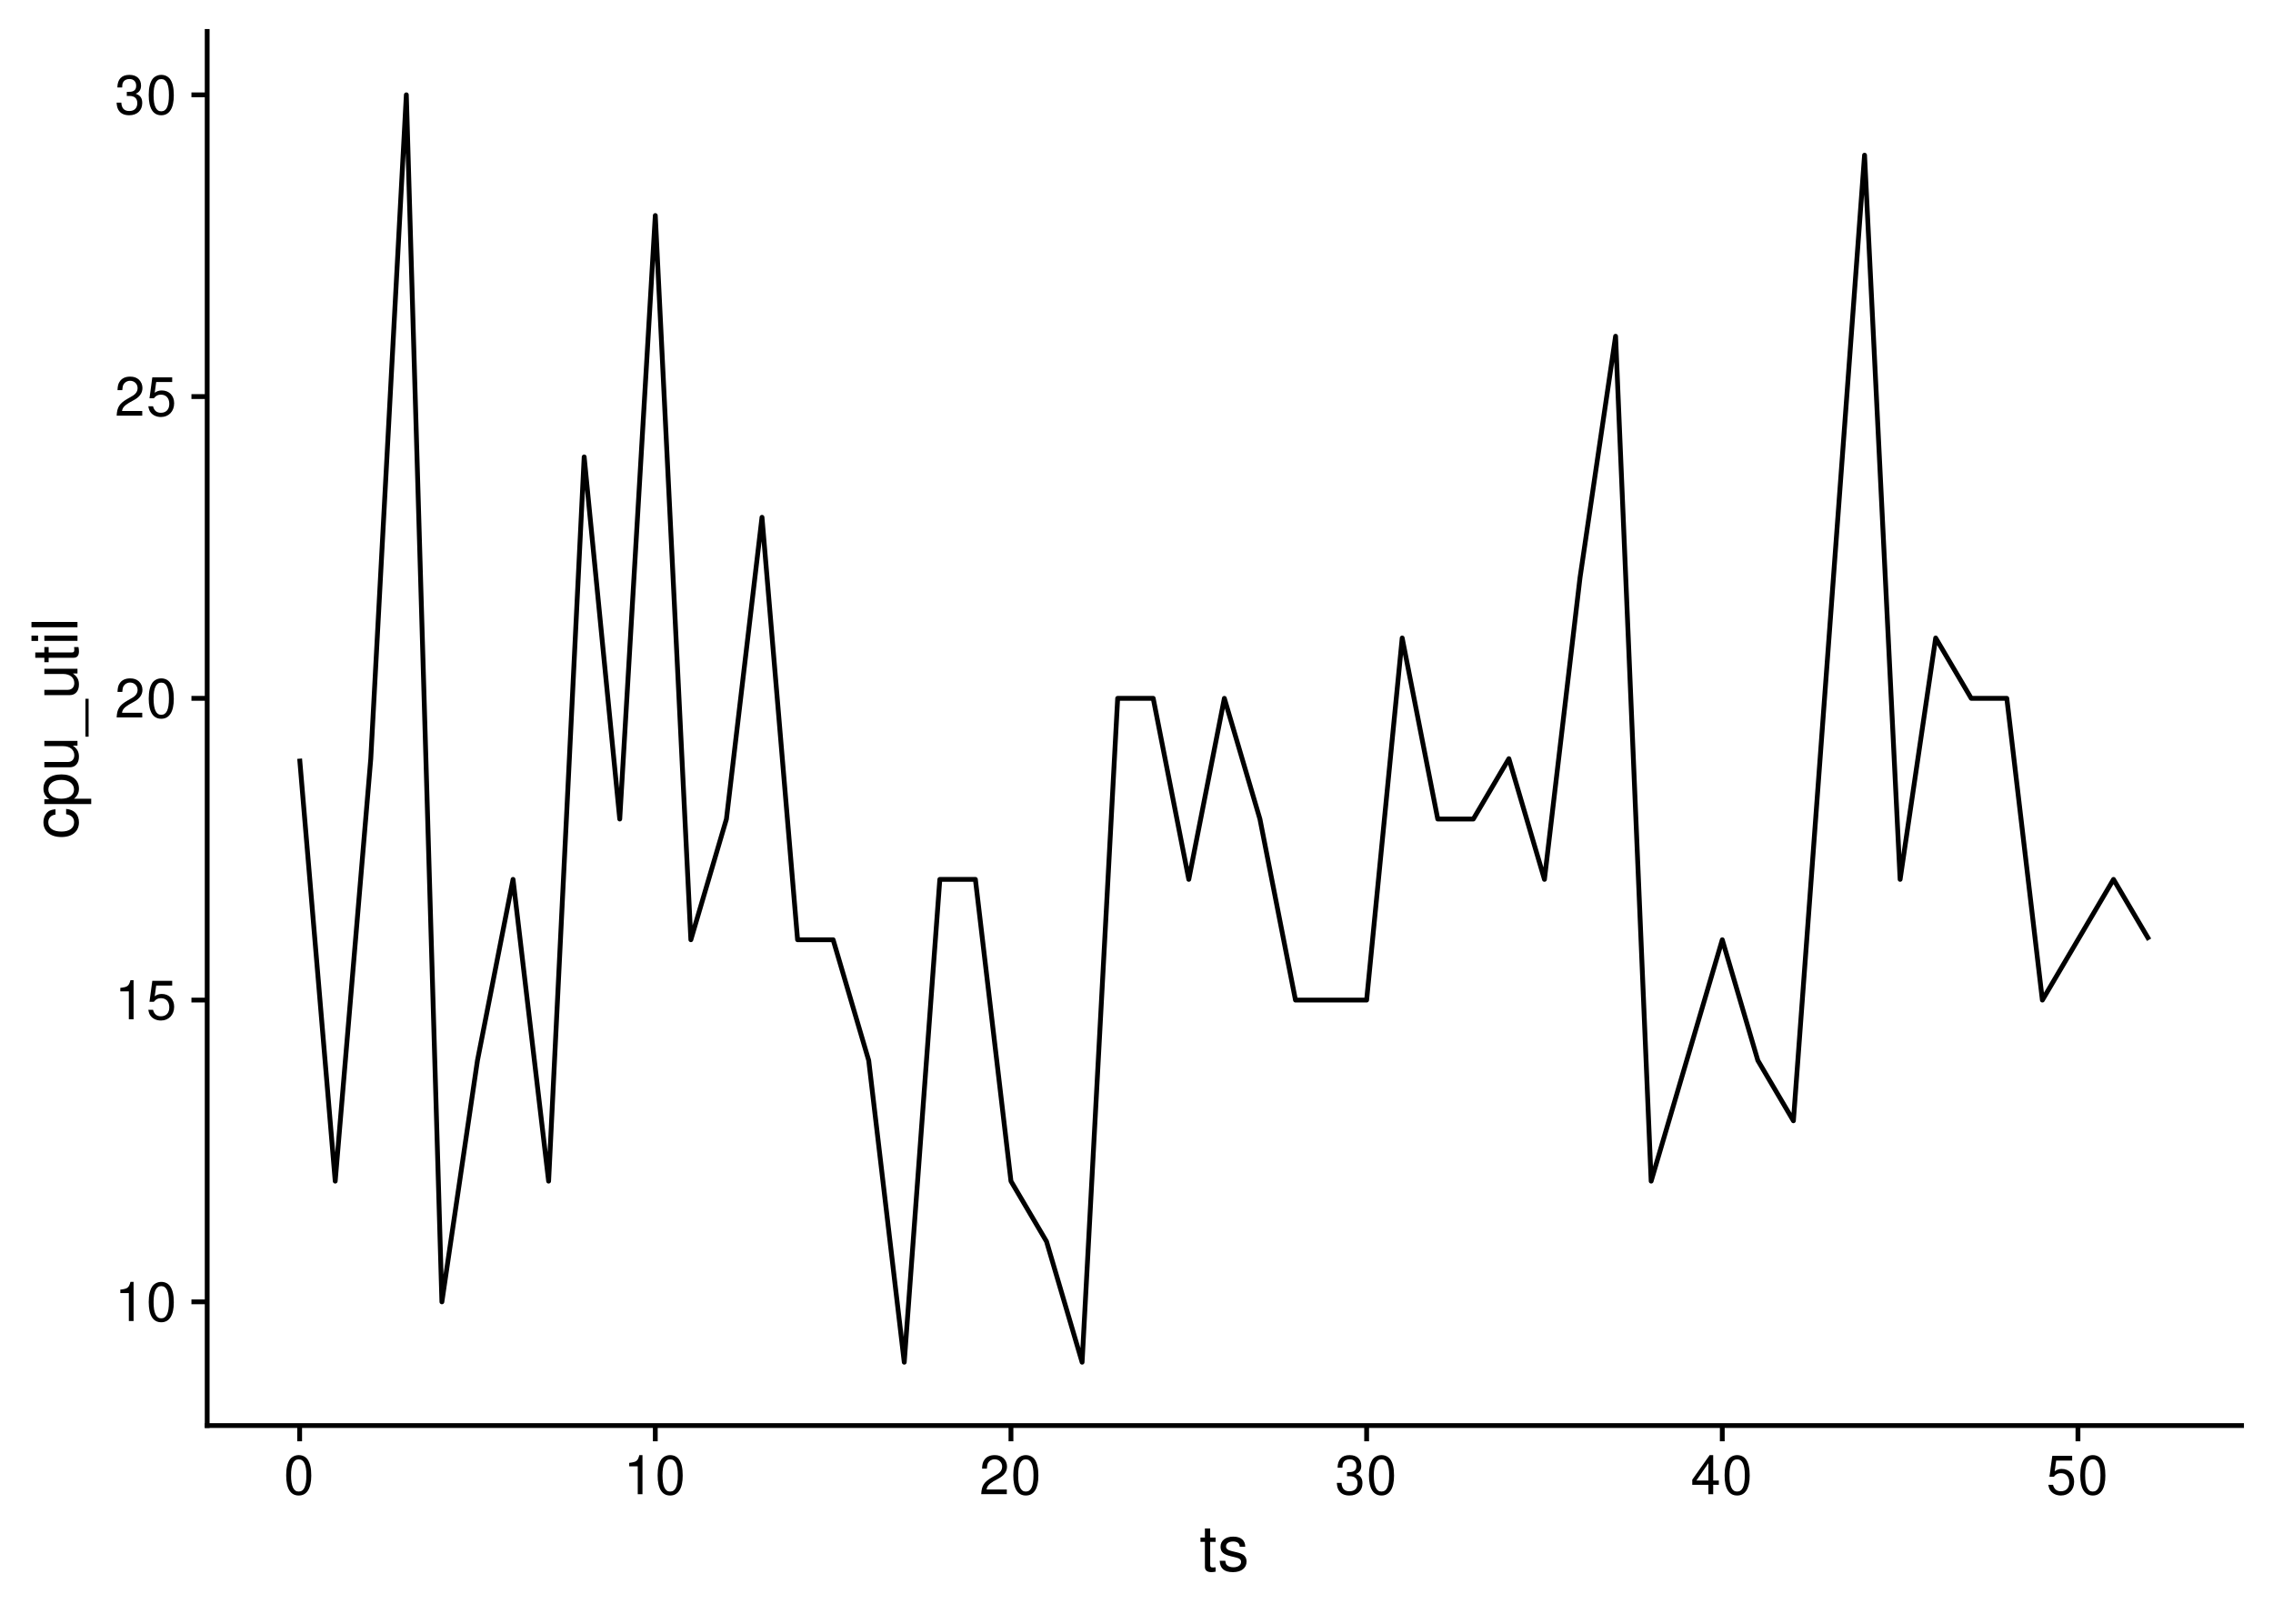
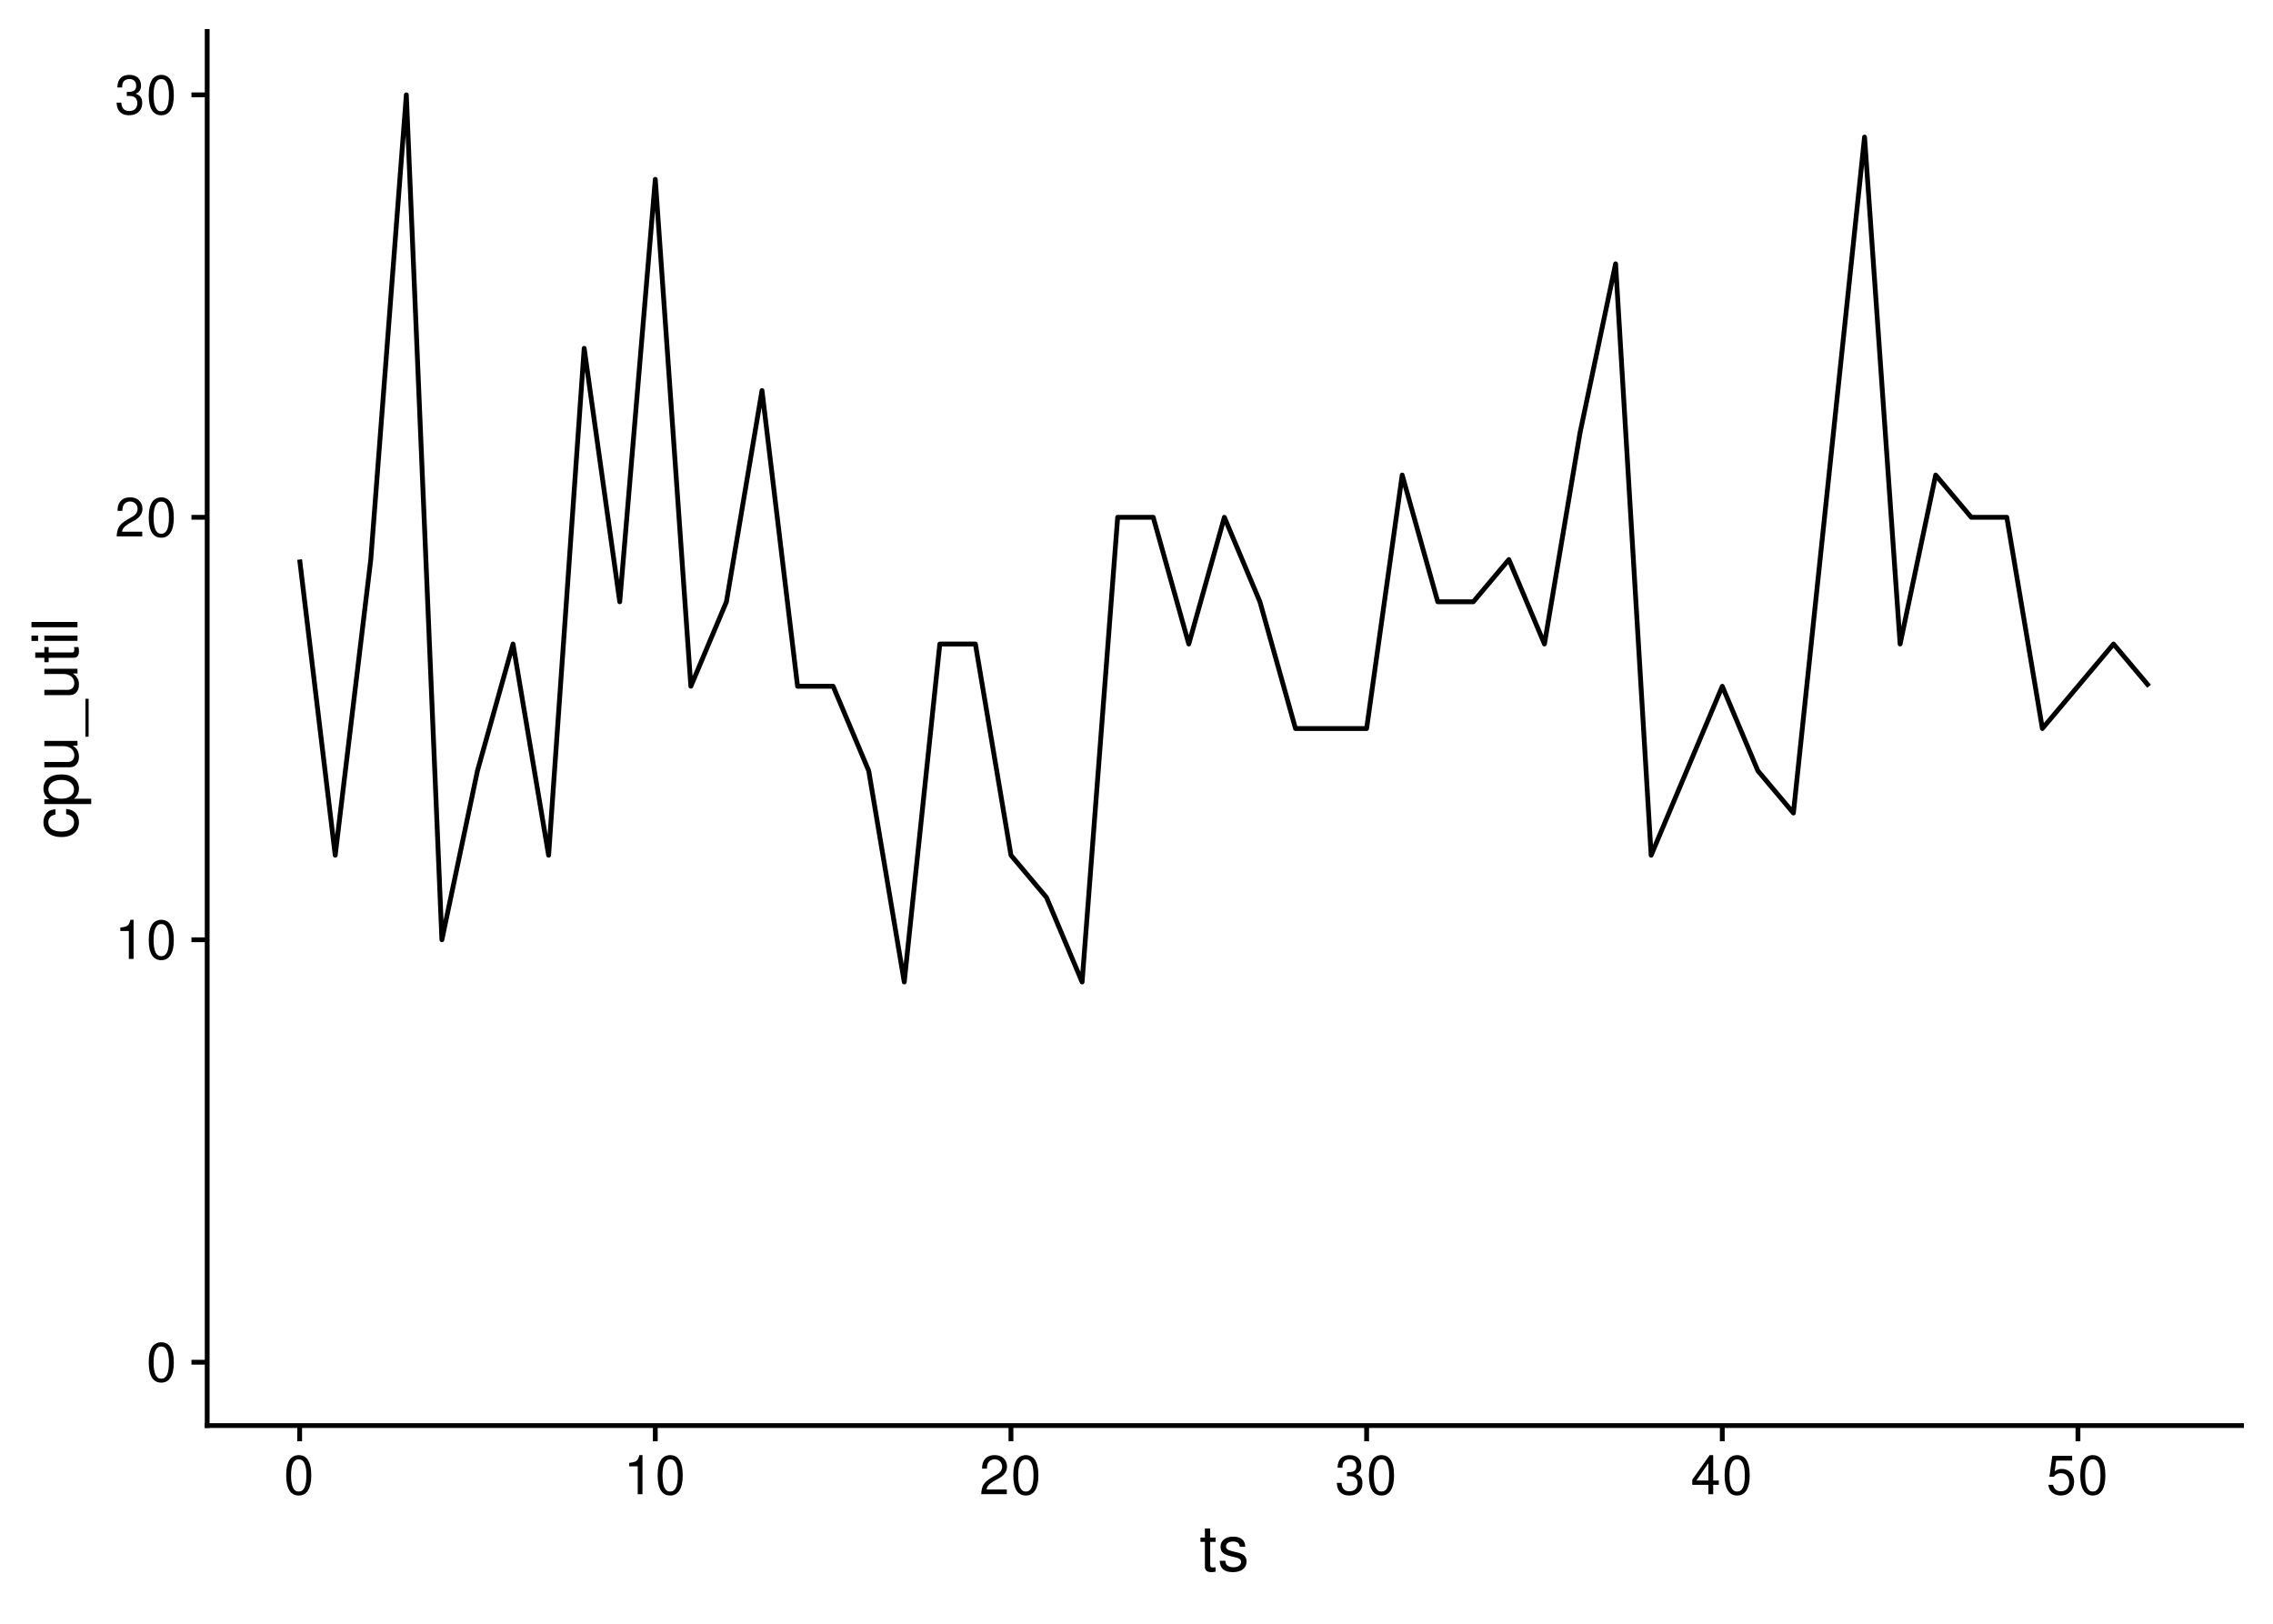
<svg xmlns="http://www.w3.org/2000/svg" xmlns:xlink="http://www.w3.org/1999/xlink" width="504pt" height="360pt" viewBox="0 0 504 360" version="1.1">
  <defs>
    <g>
      <symbol overflow="visible" id="glyph0-0">
        <path style="stroke:none;" d="" />
      </symbol>
      <symbol overflow="visible" id="glyph0-1">
+         <path style="stroke:none;" d="M 3.297 -8.672 C 2.516 -8.672 1.781 -8.312 1.344 -7.734 C 0.797 -6.953 0.516 -5.812 0.516 -4.203 C 0.516 -1.266 1.469 0.281 3.297 0.281 C 5.094 0.281 6.078 -1.266 6.078 -4.125 C 6.078 -5.812 5.812 -6.938 5.25 -7.734 C 4.812 -8.328 4.109 -8.672 3.297 -8.672 Z M 3.297 -7.734 C 4.438 -7.734 5 -6.578 5 -4.219 C 5 -1.75 4.453 -0.594 3.281 -0.594 C 2.156 -0.594 1.594 -1.797 1.594 -4.188 C 1.594 -6.578 2.156 -7.734 3.297 -7.734 Z M 3.297 -7.734 " />
+       </symbol>
+       <symbol overflow="visible" id="glyph0-2">
        <path style="stroke:none;" d="M 3.109 -6.188 L 3.109 0 L 4.156 0 L 4.156 -8.672 L 3.469 -8.672 C 3.094 -7.344 2.859 -7.156 1.219 -6.953 L 1.219 -6.188 Z M 3.109 -6.188 " />
      </symbol>
-       <symbol overflow="visible" id="glyph0-2">
-         <path style="stroke:none;" d="M 3.297 -8.672 C 2.516 -8.672 1.781 -8.312 1.344 -7.734 C 0.797 -6.953 0.516 -5.812 0.516 -4.203 C 0.516 -1.266 1.469 0.281 3.297 0.281 C 5.094 0.281 6.078 -1.266 6.078 -4.125 C 6.078 -5.812 5.812 -6.938 5.25 -7.734 C 4.812 -8.328 4.109 -8.672 3.297 -8.672 Z M 3.297 -7.734 C 4.438 -7.734 5 -6.578 5 -4.219 C 5 -1.75 4.453 -0.594 3.281 -0.594 C 2.156 -0.594 1.594 -1.797 1.594 -4.188 C 1.594 -6.578 2.156 -7.734 3.297 -7.734 Z M 3.297 -7.734 " />
-       </symbol>
      <symbol overflow="visible" id="glyph0-3">
-         <path style="stroke:none;" d="M 5.719 -8.516 L 1.312 -8.516 L 0.688 -3.875 L 1.656 -3.875 C 2.141 -4.469 2.562 -4.672 3.234 -4.672 C 4.375 -4.672 5.078 -3.891 5.078 -2.625 C 5.078 -1.406 4.375 -0.656 3.219 -0.656 C 2.297 -0.656 1.734 -1.125 1.469 -2.094 L 0.422 -2.094 C 0.562 -1.391 0.688 -1.062 0.938 -0.75 C 1.422 -0.094 2.281 0.281 3.234 0.281 C 4.953 0.281 6.156 -0.969 6.156 -2.766 C 6.156 -4.453 5.047 -5.609 3.406 -5.609 C 2.812 -5.609 2.328 -5.453 1.844 -5.094 L 2.172 -7.469 L 5.719 -7.469 Z M 5.719 -8.516 " />
+         <path style="stroke:none;" d="M 6.078 -1.047 L 1.594 -1.047 C 1.703 -1.766 2.094 -2.219 3.125 -2.859 L 4.328 -3.531 C 5.516 -4.188 6.125 -5.078 6.125 -6.141 C 6.125 -6.859 5.844 -7.531 5.344 -8 C 4.844 -8.453 4.219 -8.672 3.406 -8.672 C 2.328 -8.672 1.531 -8.297 1.062 -7.547 C 0.75 -7.094 0.625 -6.547 0.594 -5.672 L 1.656 -5.672 C 1.688 -6.266 1.766 -6.609 1.906 -6.906 C 2.188 -7.422 2.734 -7.75 3.375 -7.75 C 4.328 -7.75 5.047 -7.062 5.047 -6.125 C 5.047 -5.422 4.656 -4.828 3.906 -4.391 L 2.797 -3.75 C 1.016 -2.719 0.5 -1.906 0.406 -0.016 L 6.078 -0.016 Z M 6.078 -1.047 " />
      </symbol>
      <symbol overflow="visible" id="glyph0-4">
-         <path style="stroke:none;" d="M 6.078 -1.047 L 1.594 -1.047 C 1.703 -1.766 2.094 -2.219 3.125 -2.859 L 4.328 -3.531 C 5.516 -4.188 6.125 -5.078 6.125 -6.141 C 6.125 -6.859 5.844 -7.531 5.344 -8 C 4.844 -8.453 4.219 -8.672 3.406 -8.672 C 2.328 -8.672 1.531 -8.297 1.062 -7.547 C 0.75 -7.094 0.625 -6.547 0.594 -5.672 L 1.656 -5.672 C 1.688 -6.266 1.766 -6.609 1.906 -6.906 C 2.188 -7.422 2.734 -7.75 3.375 -7.75 C 4.328 -7.75 5.047 -7.062 5.047 -6.125 C 5.047 -5.422 4.656 -4.828 3.906 -4.391 L 2.797 -3.75 C 1.016 -2.719 0.5 -1.906 0.406 -0.016 L 6.078 -0.016 Z M 6.078 -1.047 " />
+         <path style="stroke:none;" d="M 2.656 -4 L 3.234 -4 C 4.375 -4 4.984 -3.453 4.984 -2.406 C 4.984 -1.312 4.328 -0.656 3.234 -0.656 C 2.078 -0.656 1.516 -1.25 1.438 -2.516 L 0.391 -2.516 C 0.438 -1.828 0.547 -1.375 0.75 -0.984 C 1.203 -0.141 2.031 0.281 3.188 0.281 C 4.938 0.281 6.078 -0.781 6.078 -2.422 C 6.078 -3.531 5.656 -4.125 4.625 -4.484 C 5.422 -4.812 5.812 -5.406 5.812 -6.281 C 5.812 -7.781 4.844 -8.672 3.234 -8.672 C 1.516 -8.672 0.594 -7.719 0.562 -5.875 L 1.625 -5.875 C 1.625 -6.406 1.688 -6.703 1.812 -6.969 C 2.047 -7.469 2.578 -7.75 3.234 -7.75 C 4.172 -7.75 4.734 -7.188 4.734 -6.25 C 4.734 -5.641 4.531 -5.266 4.062 -5.062 C 3.766 -4.938 3.391 -4.891 2.656 -4.891 Z M 2.656 -4 " />
      </symbol>
      <symbol overflow="visible" id="glyph0-5">
-         <path style="stroke:none;" d="M 2.656 -4 L 3.234 -4 C 4.375 -4 4.984 -3.453 4.984 -2.406 C 4.984 -1.312 4.328 -0.656 3.234 -0.656 C 2.078 -0.656 1.516 -1.25 1.438 -2.516 L 0.391 -2.516 C 0.438 -1.828 0.547 -1.375 0.75 -0.984 C 1.203 -0.141 2.031 0.281 3.188 0.281 C 4.938 0.281 6.078 -0.781 6.078 -2.422 C 6.078 -3.531 5.656 -4.125 4.625 -4.484 C 5.422 -4.812 5.812 -5.406 5.812 -6.281 C 5.812 -7.781 4.844 -8.672 3.234 -8.672 C 1.516 -8.672 0.594 -7.719 0.562 -5.875 L 1.625 -5.875 C 1.625 -6.406 1.688 -6.703 1.812 -6.969 C 2.047 -7.469 2.578 -7.75 3.234 -7.75 C 4.172 -7.75 4.734 -7.188 4.734 -6.25 C 4.734 -5.641 4.531 -5.266 4.062 -5.062 C 3.766 -4.938 3.391 -4.891 2.656 -4.891 Z M 2.656 -4 " />
+         <path style="stroke:none;" d="M 3.922 -2.094 L 3.922 0 L 4.984 0 L 4.984 -2.094 L 6.234 -2.094 L 6.234 -3.047 L 4.984 -3.047 L 4.984 -8.672 L 4.203 -8.672 L 0.344 -3.219 L 0.344 -2.094 Z M 3.922 -3.047 L 1.266 -3.047 L 3.922 -6.875 Z M 3.922 -3.047 " />
      </symbol>
      <symbol overflow="visible" id="glyph0-6">
-         <path style="stroke:none;" d="M 3.922 -2.094 L 3.922 0 L 4.984 0 L 4.984 -2.094 L 6.234 -2.094 L 6.234 -3.047 L 4.984 -3.047 L 4.984 -8.672 L 4.203 -8.672 L 0.344 -3.219 L 0.344 -2.094 Z M 3.922 -3.047 L 1.266 -3.047 L 3.922 -6.875 Z M 3.922 -3.047 " />
+         <path style="stroke:none;" d="M 5.719 -8.516 L 1.312 -8.516 L 0.688 -3.875 L 1.656 -3.875 C 2.141 -4.469 2.562 -4.672 3.234 -4.672 C 4.375 -4.672 5.078 -3.891 5.078 -2.625 C 5.078 -1.406 4.375 -0.656 3.219 -0.656 C 2.297 -0.656 1.734 -1.125 1.469 -2.094 L 0.422 -2.094 C 0.562 -1.391 0.688 -1.062 0.938 -0.75 C 1.422 -0.094 2.281 0.281 3.234 0.281 C 4.953 0.281 6.156 -0.969 6.156 -2.766 C 6.156 -4.453 5.047 -5.609 3.406 -5.609 C 2.812 -5.609 2.328 -5.453 1.844 -5.094 L 2.172 -7.469 L 5.719 -7.469 Z M 5.719 -8.516 " />
      </symbol>
      <symbol overflow="visible" id="glyph1-0">
        <path style="stroke:none;" d="" />
      </symbol>
      <symbol overflow="visible" id="glyph1-1">
        <path style="stroke:none;" d="M 3.562 -7.344 L 2.359 -7.344 L 2.359 -9.359 L 1.188 -9.359 L 1.188 -7.344 L 0.203 -7.344 L 0.203 -6.391 L 1.188 -6.391 L 1.188 -0.844 C 1.188 -0.078 1.688 0.328 2.609 0.328 C 2.906 0.328 3.156 0.297 3.562 0.219 L 3.562 -0.75 C 3.391 -0.719 3.234 -0.703 3 -0.703 C 2.484 -0.703 2.359 -0.844 2.359 -1.359 L 2.359 -6.391 L 3.562 -6.391 Z M 3.562 -7.344 " />
      </symbol>
      <symbol overflow="visible" id="glyph1-2">
        <path style="stroke:none;" d="M 6.125 -5.297 C 6.125 -6.734 5.172 -7.547 3.469 -7.547 C 1.766 -7.547 0.656 -6.656 0.656 -5.312 C 0.656 -4.156 1.25 -3.609 2.984 -3.188 L 4.078 -2.922 C 4.891 -2.734 5.203 -2.438 5.203 -1.922 C 5.203 -1.219 4.516 -0.75 3.5 -0.75 C 2.875 -0.75 2.344 -0.938 2.047 -1.25 C 1.859 -1.453 1.781 -1.672 1.703 -2.188 L 0.469 -2.188 C 0.531 -0.484 1.484 0.328 3.406 0.328 C 5.25 0.328 6.422 -0.594 6.422 -2 C 6.422 -3.094 5.812 -3.703 4.359 -4.047 L 3.234 -4.312 C 2.281 -4.531 1.875 -4.844 1.875 -5.359 C 1.875 -6.047 2.484 -6.469 3.438 -6.469 C 4.375 -6.469 4.875 -6.062 4.906 -5.297 Z M 6.125 -5.297 " />
      </symbol>
      <symbol overflow="visible" id="glyph2-0">
        <path style="stroke:none;" d="" />
      </symbol>
      <symbol overflow="visible" id="glyph2-1">
        <path style="stroke:none;" d="M -4.875 -6.594 C -5.594 -6.531 -6.047 -6.391 -6.453 -6.109 C -7.141 -5.594 -7.547 -4.719 -7.547 -3.703 C -7.547 -1.703 -5.984 -0.438 -3.547 -0.438 C -1.172 -0.438 0.328 -1.688 0.328 -3.688 C 0.328 -5.438 -0.734 -6.531 -2.516 -6.672 L -2.516 -5.5 C -1.344 -5.312 -0.75 -4.703 -0.75 -3.703 C -0.75 -2.422 -1.812 -1.656 -3.547 -1.656 C -5.375 -1.656 -6.469 -2.406 -6.469 -3.688 C -6.469 -4.656 -5.891 -5.281 -4.875 -5.422 Z M -4.875 -6.594 " />
      </symbol>
      <symbol overflow="visible" id="glyph2-2">
        <path style="stroke:none;" d="M 3.047 -0.75 L 3.047 -1.938 L -0.766 -1.938 C -0.016 -2.547 0.328 -3.234 0.328 -4.188 C 0.328 -6.094 -1.203 -7.328 -3.547 -7.328 C -6 -7.328 -7.547 -6.125 -7.547 -4.172 C -7.547 -3.172 -7.094 -2.375 -6.234 -1.828 L -7.344 -1.828 L -7.344 -0.75 Z M -6.453 -3.969 C -6.453 -5.266 -5.312 -6.109 -3.562 -6.109 C -1.906 -6.109 -0.766 -5.25 -0.766 -3.969 C -0.766 -2.734 -1.891 -1.938 -3.609 -1.938 C -5.328 -1.938 -6.453 -2.734 -6.453 -3.969 Z M -6.453 -3.969 " />
      </symbol>
      <symbol overflow="visible" id="glyph2-3">
        <path style="stroke:none;" d="M 0 -6.75 L -7.344 -6.75 L -7.344 -5.594 L -3.172 -5.594 C -1.688 -5.594 -0.703 -4.797 -0.703 -3.578 C -0.703 -2.656 -1.266 -2.078 -2.141 -2.078 L -7.344 -2.078 L -7.344 -0.906 L -1.688 -0.906 C -0.469 -0.906 0.328 -1.812 0.328 -3.25 C 0.328 -4.328 -0.062 -5.016 -1.016 -5.703 L 0 -5.703 Z M 0 -6.75 " />
      </symbol>
      <symbol overflow="visible" id="glyph2-4">
        <path style="stroke:none;" d="M 1.766 -8.094 L 1.766 0.312 L 2.469 0.312 L 2.469 -8.094 Z M 1.766 -8.094 " />
      </symbol>
      <symbol overflow="visible" id="glyph2-5">
        <path style="stroke:none;" d="M -7.344 -3.562 L -7.344 -2.359 L -9.359 -2.359 L -9.359 -1.188 L -7.344 -1.188 L -7.344 -0.203 L -6.391 -0.203 L -6.391 -1.188 L -0.844 -1.188 C -0.078 -1.188 0.328 -1.688 0.328 -2.609 C 0.328 -2.906 0.297 -3.156 0.219 -3.562 L -0.75 -3.562 C -0.719 -3.391 -0.703 -3.234 -0.703 -3 C -0.703 -2.484 -0.844 -2.359 -1.359 -2.359 L -6.391 -2.359 L -6.391 -3.562 Z M -7.344 -3.562 " />
      </symbol>
      <symbol overflow="visible" id="glyph2-6">
        <path style="stroke:none;" d="M -7.344 -2.094 L -7.344 -0.938 L 0 -0.938 L 0 -2.094 Z M -10.203 -2.094 L -10.203 -0.922 L -8.734 -0.922 L -8.734 -2.094 Z M -10.203 -2.094 " />
      </symbol>
      <symbol overflow="visible" id="glyph2-7">
        <path style="stroke:none;" d="M -10.203 -2.125 L -10.203 -0.953 L 0 -0.953 L 0 -2.125 Z M -10.203 -2.125 " />
      </symbol>
    </g>
  </defs>
-   <g id="surface20">
+   <g id="surface35">
    <rect x="0" y="0" width="504" height="360" style="fill:rgb(100%,100%,100%);fill-opacity:1;stroke:none;" />
-     <path style="fill:none;stroke-width:1.067;stroke-linecap:butt;stroke-linejoin:round;stroke:rgb(0%,0%,0%);stroke-opacity:1;stroke-miterlimit:10;" d="M 66.441 168.207 L 74.328 261.871 L 82.215 168.207 L 90.098 21.023 L 97.984 288.633 L 105.871 235.113 L 113.758 194.969 L 121.645 261.871 L 129.531 101.305 L 137.418 181.59 L 145.301 47.785 L 153.188 208.352 L 161.074 181.59 L 168.961 114.688 L 176.848 208.352 L 184.734 208.352 L 192.621 235.113 L 200.504 302.016 L 208.391 194.969 L 216.277 194.969 L 224.164 261.871 L 232.051 275.254 L 239.938 302.016 L 247.824 154.828 L 255.707 154.828 L 263.594 194.969 L 271.48 154.828 L 279.367 181.59 L 287.254 221.73 L 303.027 221.73 L 310.914 141.449 L 318.797 181.59 L 326.684 181.59 L 334.57 168.207 L 342.457 194.969 L 350.344 128.066 L 358.23 74.547 L 366.117 261.871 L 374 235.113 L 381.887 208.352 L 389.773 235.113 L 397.66 248.492 L 405.547 141.449 L 413.434 34.402 L 421.32 194.969 L 429.203 141.449 L 437.09 154.828 L 444.977 154.828 L 452.863 221.73 L 460.75 208.352 L 468.637 194.969 L 476.523 208.352 " />
+     <path style="fill:none;stroke-width:1.067;stroke-linecap:butt;stroke-linejoin:round;stroke:rgb(0%,0%,0%);stroke-opacity:1;stroke-miterlimit:10;" d="M 66.441 124.055 L 74.328 189.617 L 82.215 124.055 L 90.098 21.023 L 97.984 208.352 L 105.871 170.887 L 113.758 142.785 L 121.645 189.617 L 129.531 77.223 L 137.418 133.418 L 145.301 39.758 L 153.188 152.152 L 161.074 133.418 L 168.961 86.586 L 176.848 152.152 L 184.734 152.152 L 192.621 170.887 L 200.504 217.719 L 208.391 142.785 L 216.277 142.785 L 224.164 189.617 L 232.051 198.984 L 239.938 217.719 L 247.824 114.688 L 255.707 114.688 L 263.594 142.785 L 271.48 114.688 L 279.367 133.418 L 287.254 161.52 L 303.027 161.52 L 310.914 105.32 L 318.797 133.418 L 326.684 133.418 L 334.57 124.055 L 342.457 142.785 L 350.344 95.953 L 358.23 58.488 L 366.117 189.617 L 374 170.887 L 381.887 152.152 L 389.773 170.887 L 397.66 180.25 L 413.434 30.391 L 421.32 142.785 L 429.203 105.32 L 437.09 114.688 L 444.977 114.688 L 452.863 161.52 L 468.637 142.785 L 476.523 152.152 " />
    <path style="fill:none;stroke-width:1.067;stroke-linecap:square;stroke-linejoin:round;stroke:rgb(0%,0%,0%);stroke-opacity:1;stroke-miterlimit:10;" d="M 45.938 316.062 L 45.938 6.973 " />
    <g style="fill:rgb(0%,0%,0%);fill-opacity:1;">
-       <use xlink:href="#glyph0-1" x="25.461" y="292.881" />
-       <use xlink:href="#glyph0-2" x="32.461" y="292.881" />
+       <use xlink:href="#glyph0-1" x="32.461" y="306.264" />
    </g>
    <g style="fill:rgb(0%,0%,0%);fill-opacity:1;">
-       <use xlink:href="#glyph0-1" x="25.461" y="225.979" />
-       <use xlink:href="#glyph0-3" x="32.461" y="225.979" />
+       <use xlink:href="#glyph0-2" x="25.461" y="212.6" />
+       <use xlink:href="#glyph0-1" x="32.461" y="212.6" />
    </g>
    <g style="fill:rgb(0%,0%,0%);fill-opacity:1;">
-       <use xlink:href="#glyph0-4" x="25.461" y="159.076" />
-       <use xlink:href="#glyph0-2" x="32.461" y="159.076" />
+       <use xlink:href="#glyph0-3" x="25.461" y="118.936" />
+       <use xlink:href="#glyph0-1" x="32.461" y="118.936" />
    </g>
    <g style="fill:rgb(0%,0%,0%);fill-opacity:1;">
-       <use xlink:href="#glyph0-4" x="25.461" y="92.174" />
-       <use xlink:href="#glyph0-3" x="32.461" y="92.174" />
+       <use xlink:href="#glyph0-4" x="25.461" y="25.271" />
+       <use xlink:href="#glyph0-1" x="32.461" y="25.271" />
    </g>
-     <g style="fill:rgb(0%,0%,0%);fill-opacity:1;">
-       <use xlink:href="#glyph0-5" x="25.461" y="25.271" />
-       <use xlink:href="#glyph0-2" x="32.461" y="25.271" />
-     </g>
-     <path style="fill:none;stroke-width:1.067;stroke-linecap:butt;stroke-linejoin:round;stroke:rgb(0%,0%,0%);stroke-opacity:1;stroke-miterlimit:10;" d="M 42.449 288.633 L 45.938 288.633 " />
-     <path style="fill:none;stroke-width:1.067;stroke-linecap:butt;stroke-linejoin:round;stroke:rgb(0%,0%,0%);stroke-opacity:1;stroke-miterlimit:10;" d="M 42.449 221.73 L 45.938 221.73 " />
-     <path style="fill:none;stroke-width:1.067;stroke-linecap:butt;stroke-linejoin:round;stroke:rgb(0%,0%,0%);stroke-opacity:1;stroke-miterlimit:10;" d="M 42.449 154.828 L 45.938 154.828 " />
-     <path style="fill:none;stroke-width:1.067;stroke-linecap:butt;stroke-linejoin:round;stroke:rgb(0%,0%,0%);stroke-opacity:1;stroke-miterlimit:10;" d="M 42.449 87.926 L 45.938 87.926 " />
+     <path style="fill:none;stroke-width:1.067;stroke-linecap:butt;stroke-linejoin:round;stroke:rgb(0%,0%,0%);stroke-opacity:1;stroke-miterlimit:10;" d="M 42.449 302.016 L 45.938 302.016 " />
+     <path style="fill:none;stroke-width:1.067;stroke-linecap:butt;stroke-linejoin:round;stroke:rgb(0%,0%,0%);stroke-opacity:1;stroke-miterlimit:10;" d="M 42.449 208.352 L 45.938 208.352 " />
+     <path style="fill:none;stroke-width:1.067;stroke-linecap:butt;stroke-linejoin:round;stroke:rgb(0%,0%,0%);stroke-opacity:1;stroke-miterlimit:10;" d="M 42.449 114.688 L 45.938 114.688 " />
    <path style="fill:none;stroke-width:1.067;stroke-linecap:butt;stroke-linejoin:round;stroke:rgb(0%,0%,0%);stroke-opacity:1;stroke-miterlimit:10;" d="M 42.449 21.023 L 45.938 21.023 " />
    <path style="fill:none;stroke-width:1.067;stroke-linecap:square;stroke-linejoin:round;stroke:rgb(0%,0%,0%);stroke-opacity:1;stroke-miterlimit:10;" d="M 45.938 316.062 L 497.027 316.062 " />
    <path style="fill:none;stroke-width:1.067;stroke-linecap:butt;stroke-linejoin:round;stroke:rgb(0%,0%,0%);stroke-opacity:1;stroke-miterlimit:10;" d="M 66.441 319.551 L 66.441 316.062 " />
    <path style="fill:none;stroke-width:1.067;stroke-linecap:butt;stroke-linejoin:round;stroke:rgb(0%,0%,0%);stroke-opacity:1;stroke-miterlimit:10;" d="M 145.301 319.551 L 145.301 316.062 " />
    <path style="fill:none;stroke-width:1.067;stroke-linecap:butt;stroke-linejoin:round;stroke:rgb(0%,0%,0%);stroke-opacity:1;stroke-miterlimit:10;" d="M 224.164 319.551 L 224.164 316.062 " />
    <path style="fill:none;stroke-width:1.067;stroke-linecap:butt;stroke-linejoin:round;stroke:rgb(0%,0%,0%);stroke-opacity:1;stroke-miterlimit:10;" d="M 303.027 319.551 L 303.027 316.062 " />
    <path style="fill:none;stroke-width:1.067;stroke-linecap:butt;stroke-linejoin:round;stroke:rgb(0%,0%,0%);stroke-opacity:1;stroke-miterlimit:10;" d="M 381.887 319.551 L 381.887 316.062 " />
    <path style="fill:none;stroke-width:1.067;stroke-linecap:butt;stroke-linejoin:round;stroke:rgb(0%,0%,0%);stroke-opacity:1;stroke-miterlimit:10;" d="M 460.75 319.551 L 460.75 316.062 " />
    <g style="fill:rgb(0%,0%,0%);fill-opacity:1;">
-       <use xlink:href="#glyph0-2" x="62.941" y="331.287" />
+       <use xlink:href="#glyph0-1" x="62.941" y="331.287" />
    </g>
    <g style="fill:rgb(0%,0%,0%);fill-opacity:1;">
-       <use xlink:href="#glyph0-1" x="138.301" y="331.287" />
-       <use xlink:href="#glyph0-2" x="145.301" y="331.287" />
+       <use xlink:href="#glyph0-2" x="138.301" y="331.287" />
+       <use xlink:href="#glyph0-1" x="145.301" y="331.287" />
    </g>
    <g style="fill:rgb(0%,0%,0%);fill-opacity:1;">
-       <use xlink:href="#glyph0-4" x="217.164" y="331.287" />
-       <use xlink:href="#glyph0-2" x="224.164" y="331.287" />
+       <use xlink:href="#glyph0-3" x="217.164" y="331.287" />
+       <use xlink:href="#glyph0-1" x="224.164" y="331.287" />
    </g>
    <g style="fill:rgb(0%,0%,0%);fill-opacity:1;">
-       <use xlink:href="#glyph0-5" x="296.027" y="331.287" />
-       <use xlink:href="#glyph0-2" x="303.027" y="331.287" />
+       <use xlink:href="#glyph0-4" x="296.027" y="331.287" />
+       <use xlink:href="#glyph0-1" x="303.027" y="331.287" />
    </g>
    <g style="fill:rgb(0%,0%,0%);fill-opacity:1;">
-       <use xlink:href="#glyph0-6" x="374.887" y="331.287" />
-       <use xlink:href="#glyph0-2" x="381.887" y="331.287" />
+       <use xlink:href="#glyph0-5" x="374.887" y="331.287" />
+       <use xlink:href="#glyph0-1" x="381.887" y="331.287" />
    </g>
    <g style="fill:rgb(0%,0%,0%);fill-opacity:1;">
-       <use xlink:href="#glyph0-3" x="453.75" y="331.287" />
-       <use xlink:href="#glyph0-2" x="460.75" y="331.287" />
+       <use xlink:href="#glyph0-6" x="453.75" y="331.287" />
+       <use xlink:href="#glyph0-1" x="460.75" y="331.287" />
    </g>
    <g style="fill:rgb(0%,0%,0%);fill-opacity:1;">
      <use xlink:href="#glyph1-1" x="265.98" y="348.233" />
      <use xlink:href="#glyph1-2" x="269.98" y="348.233" />
    </g>
    <g style="fill:rgb(0%,0%,0%);fill-opacity:1;">
      <use xlink:href="#glyph2-1" x="17.179" y="186.02" />
      <use xlink:href="#glyph2-2" x="17.179" y="179.02" />
      <use xlink:href="#glyph2-3" x="17.179" y="171.02" />
      <use xlink:href="#glyph2-4" x="17.179" y="163.02" />
      <use xlink:href="#glyph2-3" x="17.179" y="155.02" />
      <use xlink:href="#glyph2-5" x="17.179" y="147.02" />
      <use xlink:href="#glyph2-6" x="17.179" y="143.02" />
      <use xlink:href="#glyph2-7" x="17.179" y="140.02" />
    </g>
  </g>
</svg>
